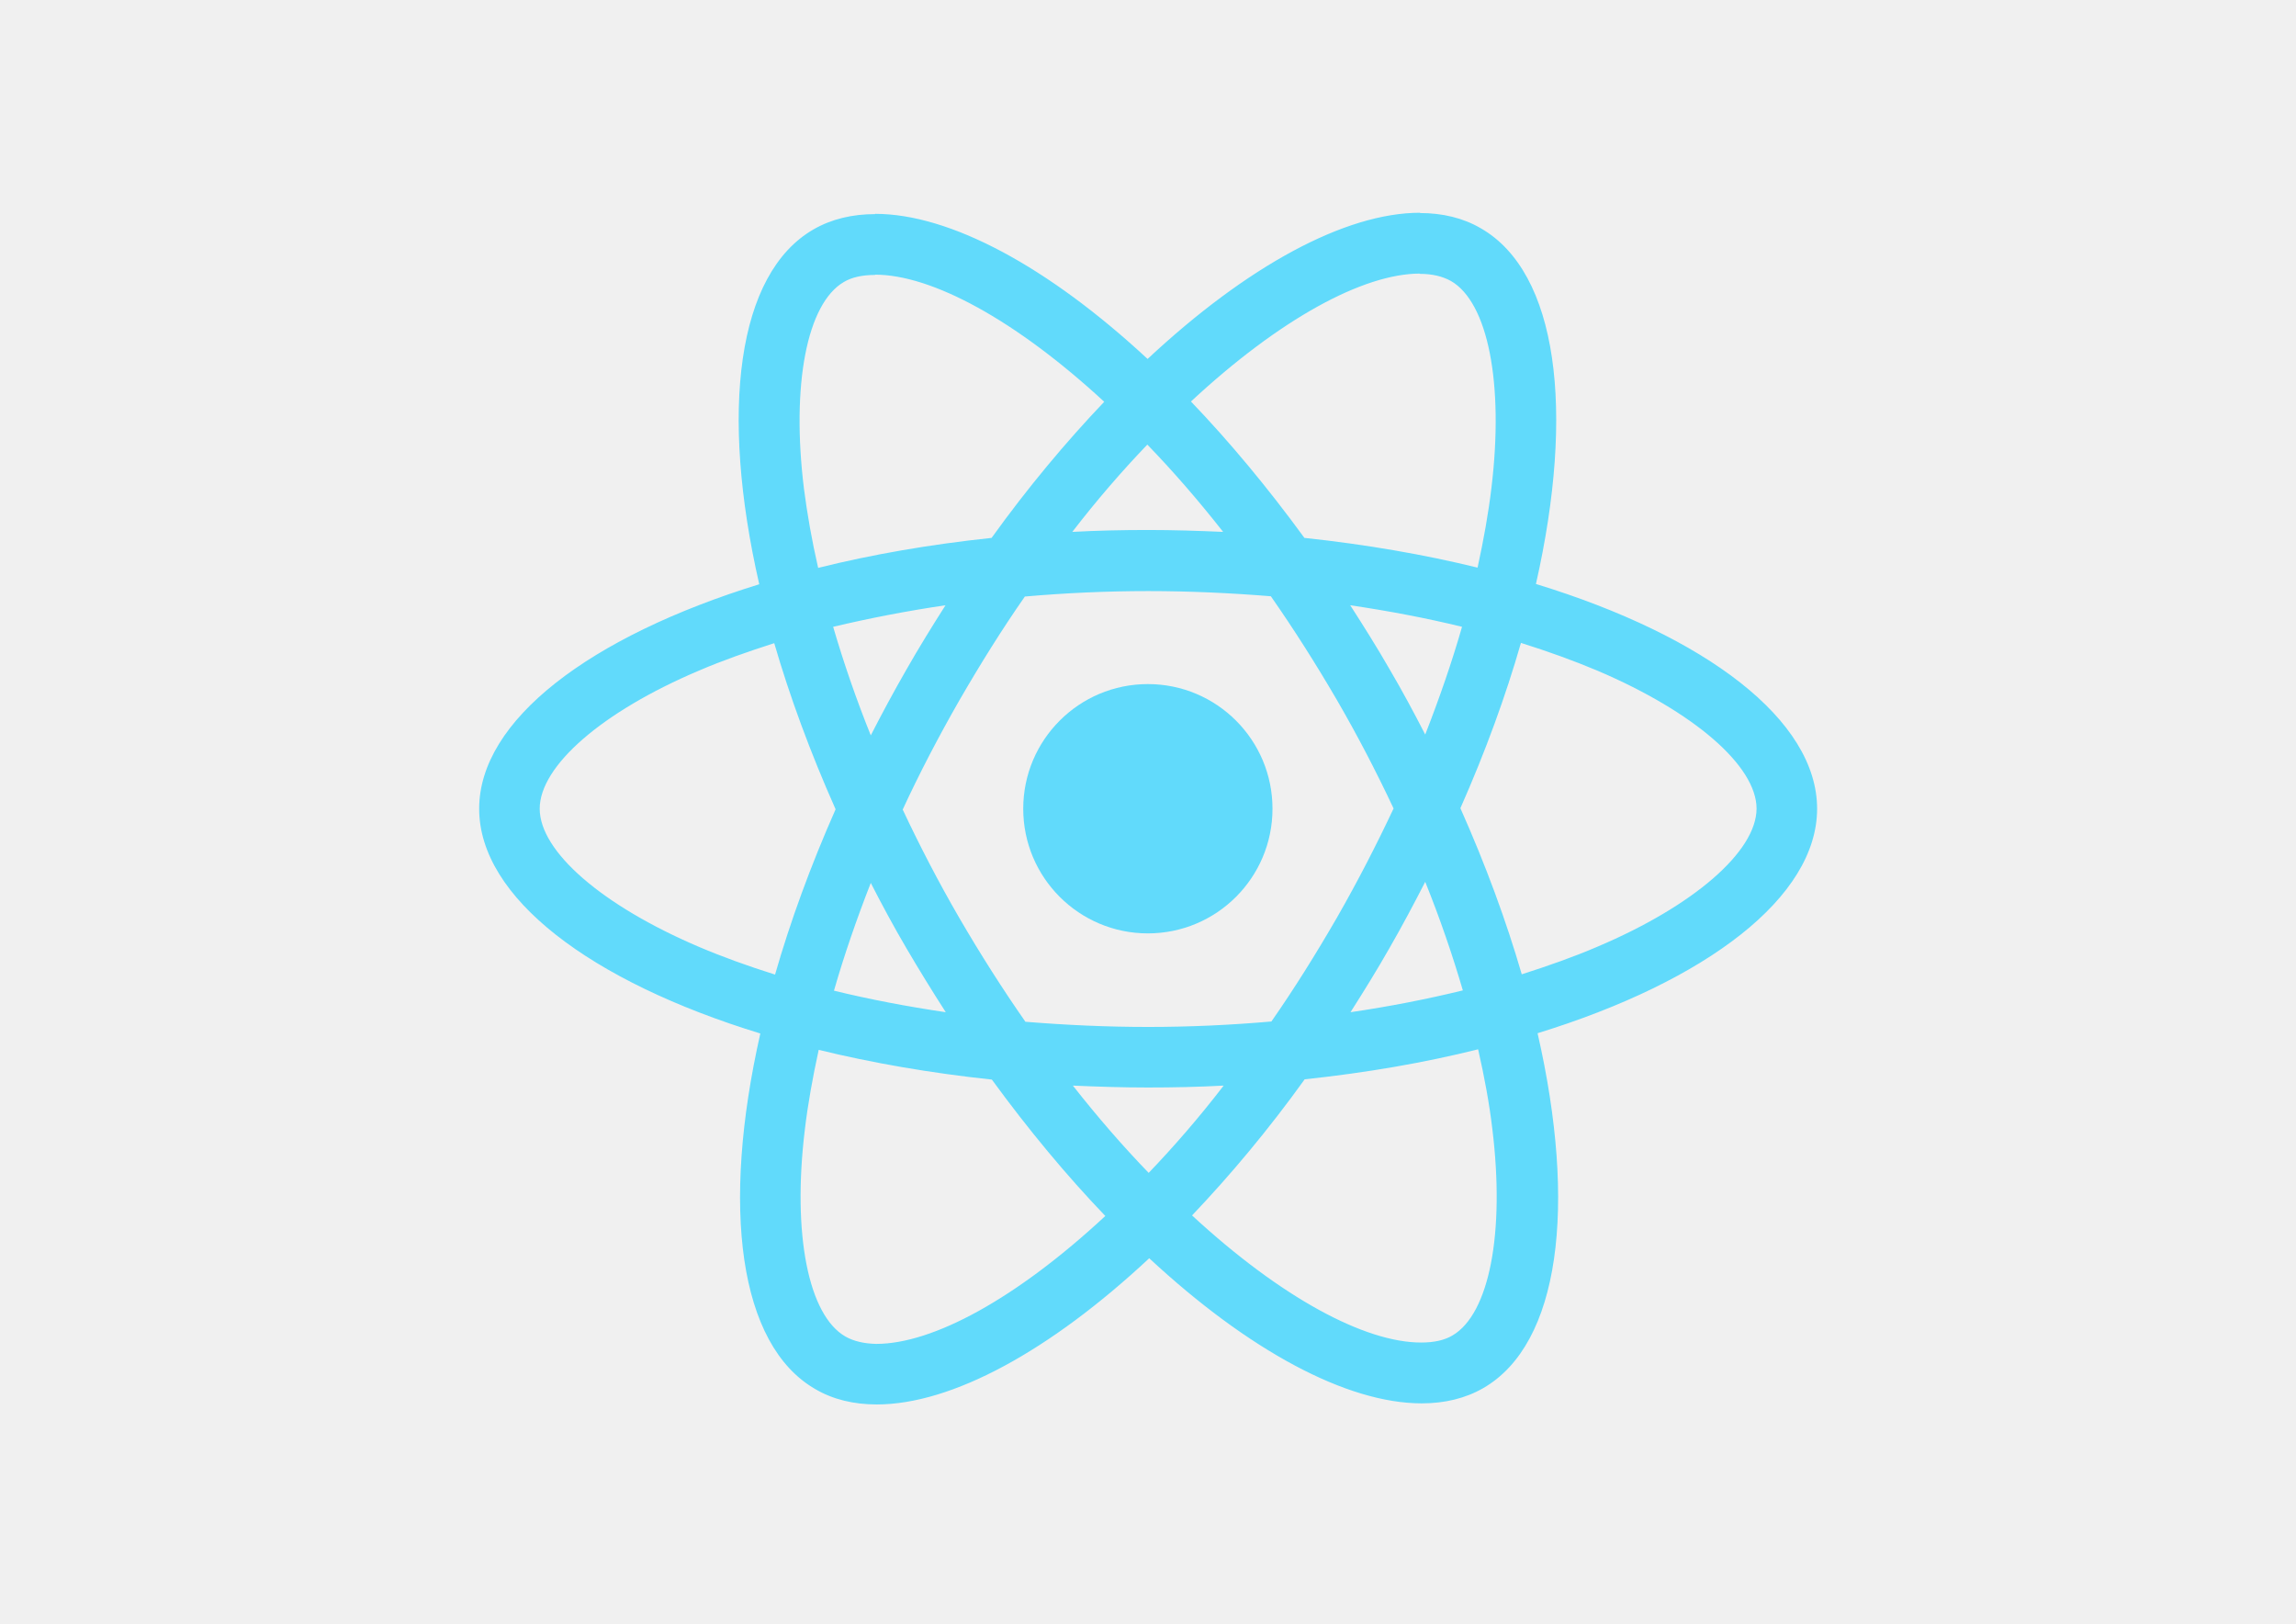
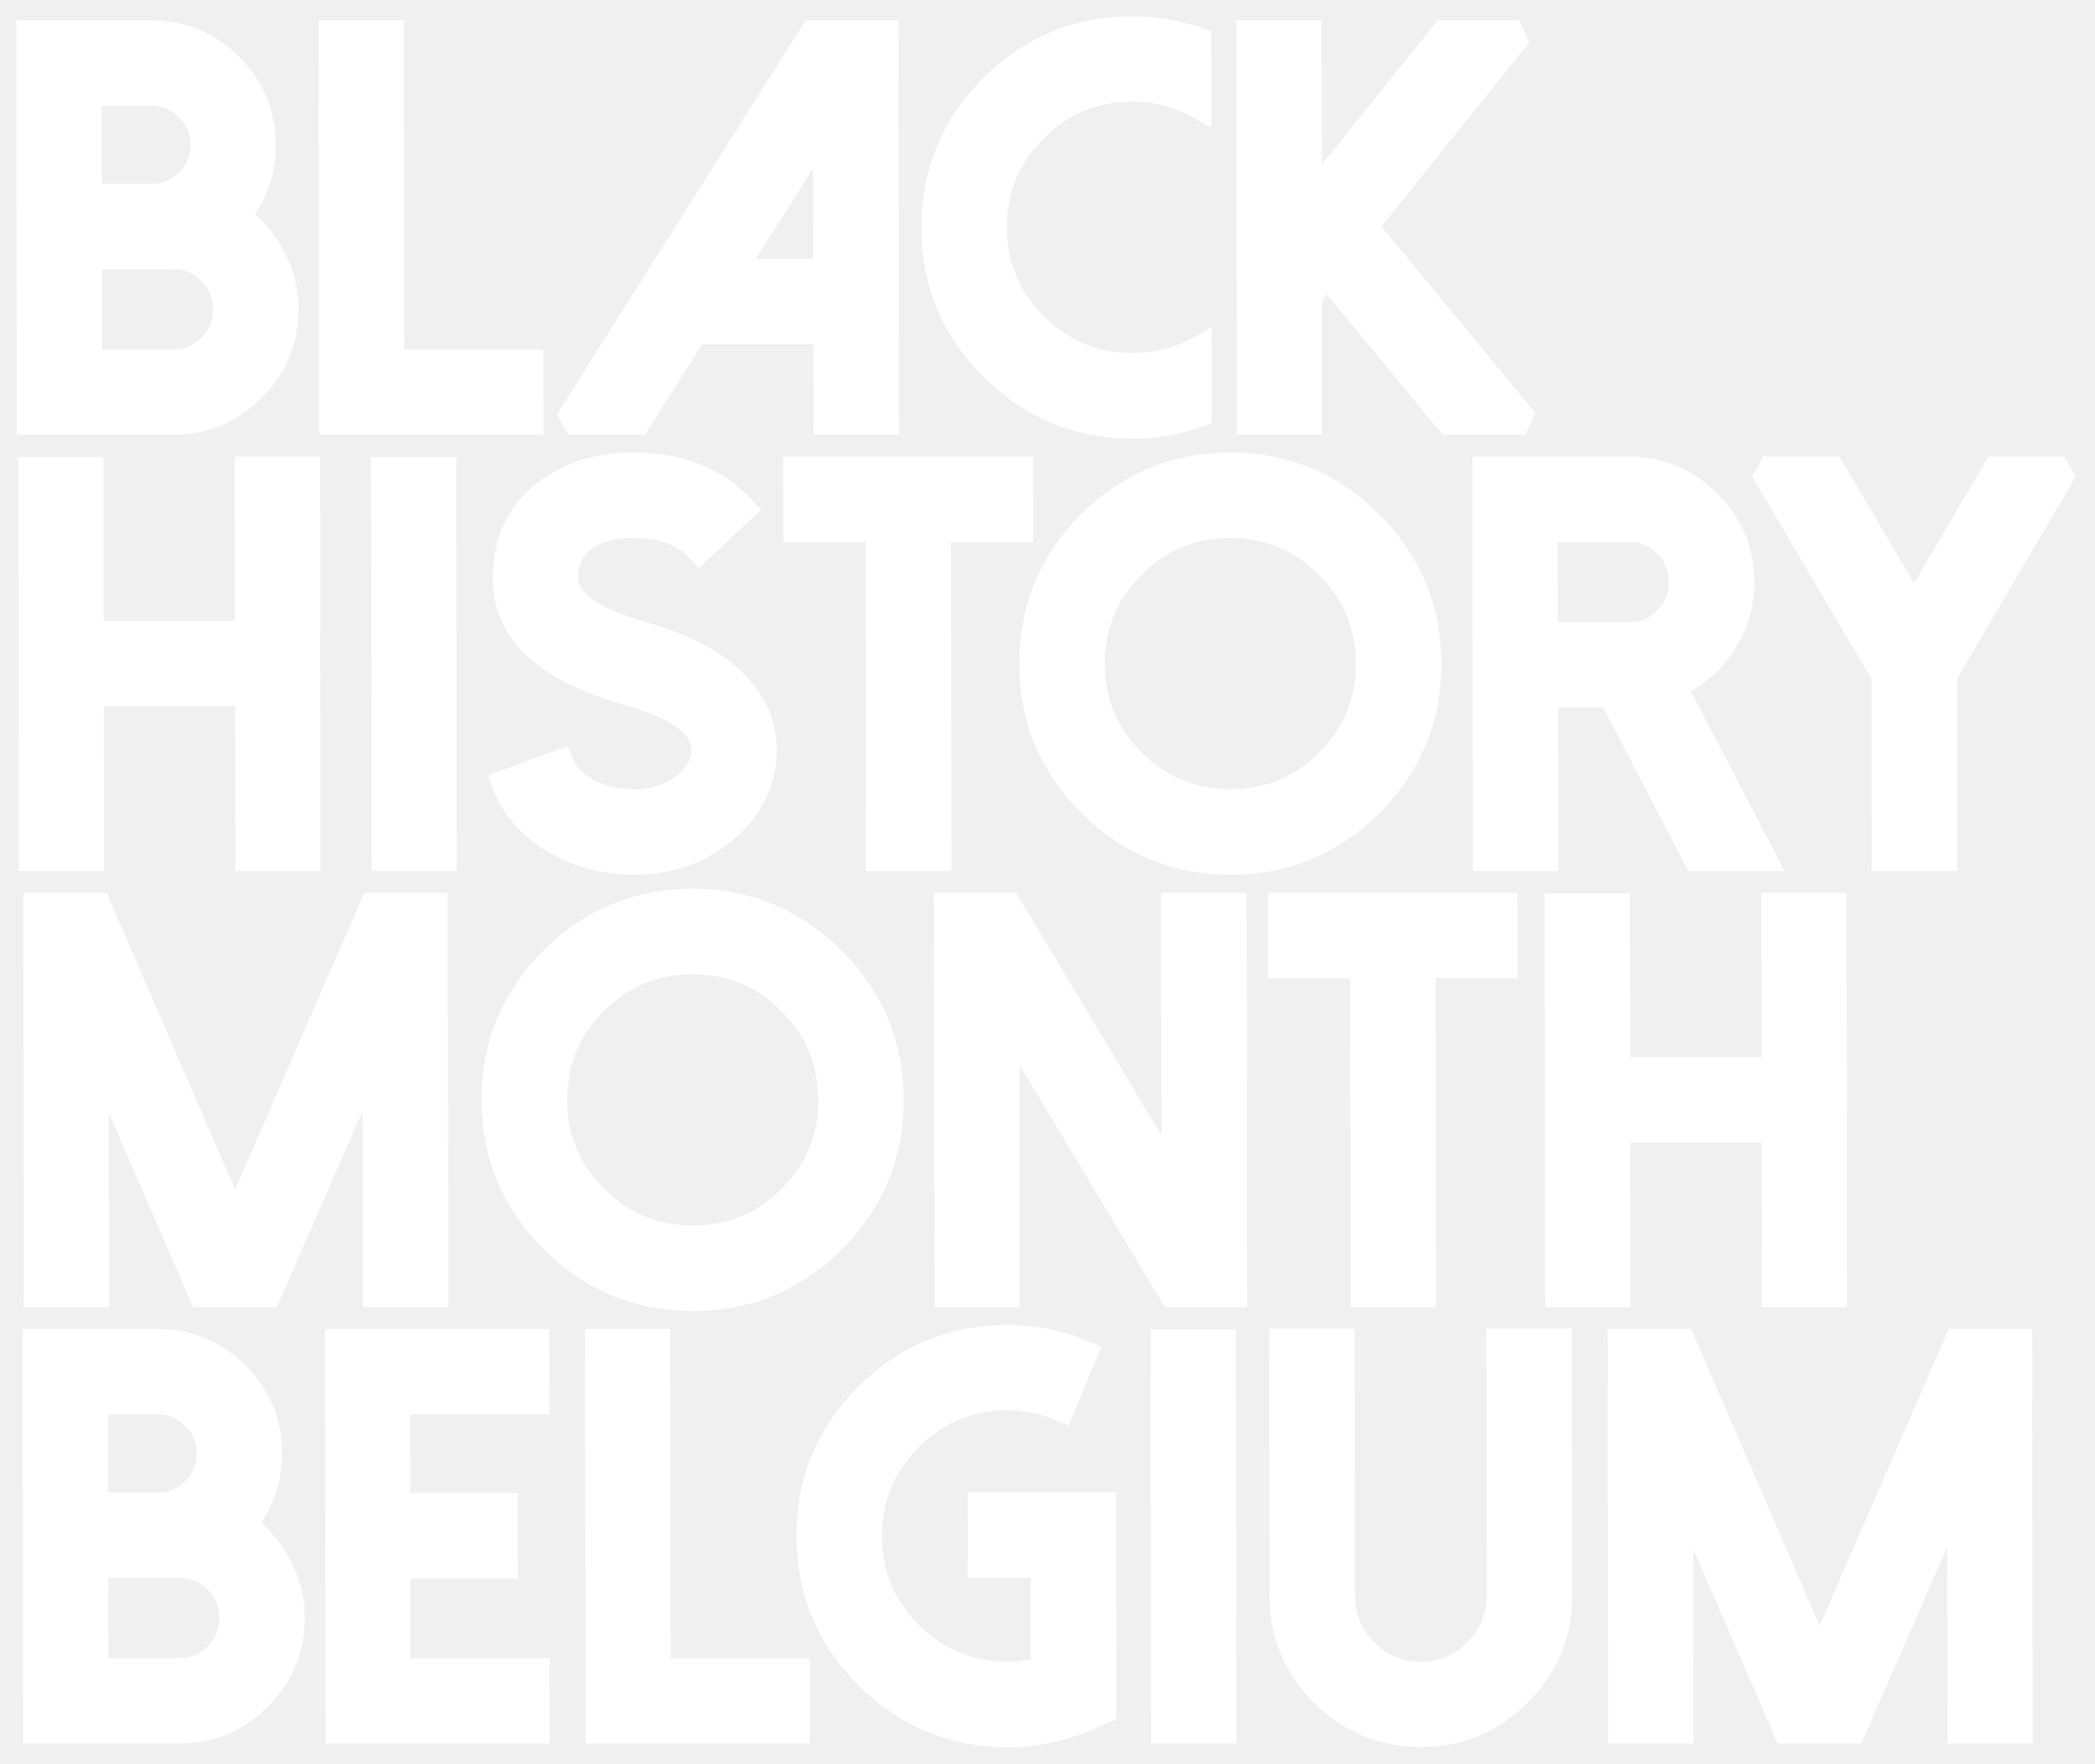
- <svg xmlns="http://www.w3.org/2000/svg" viewBox="0 0 841.9 595.3">
-   <g fill="#61DAFB">
-     <path d="M666.3 296.5c0-32.5-40.7-63.3-103.1-82.4 14.4-63.6 8-114.2-20.2-130.4-6.5-3.8-14.1-5.6-22.4-5.6v22.3c4.6 0 8.3.9 11.4 2.6 13.6 7.8 19.5 37.5 14.9 75.7-1.1 9.4-2.9 19.3-5.1 29.4-19.6-4.8-41-8.5-63.5-10.9-13.5-18.5-27.5-35.3-41.6-50 32.6-30.3 63.2-46.9 84-46.9V78c-27.5 0-63.5 19.6-99.9 53.6-36.4-33.8-72.4-53.2-99.9-53.2v22.3c20.7 0 51.4 16.5 84 46.6-14 14.7-28 31.4-41.3 49.9-22.6 2.4-44 6.1-63.6 11-2.3-10-4-19.7-5.2-29-4.7-38.2 1.1-67.9 14.6-75.8 3-1.8 6.9-2.6 11.5-2.6V78.5c-8.4 0-16 1.8-22.6 5.6-28.1 16.2-34.4 66.7-19.9 130.1-62.2 19.2-102.7 49.9-102.7 82.3 0 32.5 40.7 63.3 103.1 82.4-14.4 63.6-8 114.2 20.2 130.4 6.5 3.8 14.1 5.6 22.5 5.6 27.5 0 63.5-19.6 99.9-53.6 36.4 33.8 72.4 53.2 99.9 53.2 8.4 0 16-1.8 22.6-5.6 28.1-16.2 34.4-66.7 19.9-130.1 62-19.1 102.5-49.9 102.5-82.3zm-130.2-66.7c-3.7 12.9-8.3 26.2-13.5 39.5-4.1-8-8.4-16-13.1-24-4.6-8-9.5-15.8-14.4-23.4 14.2 2.1 27.9 4.7 41 7.9zm-45.8 106.5c-7.8 13.5-15.8 26.3-24.1 38.2-14.9 1.3-30 2-45.2 2-15.1 0-30.2-.7-45-1.9-8.3-11.9-16.4-24.6-24.2-38-7.6-13.1-14.5-26.4-20.8-39.8 6.2-13.4 13.2-26.8 20.7-39.9 7.8-13.5 15.8-26.3 24.1-38.2 14.9-1.3 30-2 45.2-2 15.1 0 30.2.7 45 1.9 8.3 11.9 16.4 24.6 24.2 38 7.6 13.1 14.5 26.4 20.8 39.8-6.3 13.4-13.2 26.8-20.7 39.9zm32.3-13c5.4 13.4 10 26.8 13.8 39.8-13.1 3.2-26.9 5.9-41.2 8 4.9-7.7 9.8-15.6 14.4-23.7 4.6-8 8.9-16.1 13-24.1zM421.2 430c-9.3-9.6-18.6-20.3-27.8-32 9 .4 18.2.7 27.5.7 9.4 0 18.7-.2 27.8-.7-9 11.7-18.3 22.4-27.5 32zm-74.4-58.9c-14.2-2.1-27.9-4.7-41-7.9 3.7-12.9 8.3-26.2 13.5-39.5 4.1 8 8.4 16 13.1 24 4.7 8 9.5 15.8 14.4 23.4zM420.7 163c9.3 9.6 18.6 20.3 27.8 32-9-.4-18.2-.7-27.5-.7-9.4 0-18.7.2-27.8.7 9-11.7 18.3-22.4 27.5-32zm-74 58.9c-4.9 7.7-9.8 15.6-14.4 23.7-4.6 8-8.9 16-13 24-5.4-13.4-10-26.8-13.8-39.8 13.1-3.1 26.9-5.8 41.2-7.9zm-90.5 125.2c-35.4-15.1-58.3-34.9-58.3-50.6 0-15.7 22.9-35.6 58.3-50.6 8.6-3.7 18-7 27.7-10.1 5.7 19.6 13.2 40 22.5 60.9-9.2 20.8-16.6 41.1-22.2 60.6-9.9-3.1-19.3-6.5-28-10.2zM310 490c-13.6-7.8-19.5-37.5-14.9-75.7 1.1-9.4 2.9-19.3 5.1-29.4 19.6 4.8 41 8.5 63.5 10.9 13.5 18.5 27.5 35.3 41.6 50-32.6 30.3-63.2 46.9-84 46.9-4.5-.1-8.3-1-11.3-2.7zm237.2-76.2c4.7 38.2-1.1 67.9-14.6 75.8-3 1.8-6.9 2.6-11.5 2.6-20.7 0-51.4-16.5-84-46.6 14-14.7 28-31.4 41.3-49.9 22.6-2.4 44-6.1 63.6-11 2.3 10.1 4.1 19.8 5.2 29.1zm38.5-66.7c-8.6 3.7-18 7-27.7 10.1-5.7-19.6-13.2-40-22.5-60.9 9.2-20.8 16.6-41.1 22.2-60.6 9.9 3.1 19.3 6.5 28.1 10.2 35.4 15.1 58.3 34.9 58.3 50.6-.1 15.7-23 35.6-58.4 50.6zM320.8 78.4z" />
-     <circle cx="420.9" cy="296.5" r="45.7" />
-     <path d="M520.5 78.1z" />
+ <svg xmlns="http://www.w3.org/2000/svg" width="100%" height="100%" viewBox="0 0 1980 1667" version="1.1" xml:space="preserve" style="fill-rule:evenodd;clip-rule:evenodd;stroke-miterlimit:2;">
+   <g transform="matrix(1,0,0,1,15.4272,13.8105)">
+     <g transform="matrix(4.16667,0,0,4.16667,0,0)">
+       <path d="M16.446,78.96L35.57,78.96C38.89,78.96 41.738,77.772 44.112,75.394C46.446,73.017 47.61,70.147 47.605,66.786C47.601,63.465 46.428,60.637 44.089,58.3C41.708,55.922 38.858,54.734 35.537,54.734L16.414,54.734L16.446,78.96ZM16.395,41.391L30.66,41.391C33.94,41.391 36.725,40.222 39.019,37.886C41.352,35.59 42.516,32.802 42.512,29.523C42.508,26.244 41.336,23.456 38.997,21.16C36.697,18.824 33.909,17.655 30.63,17.655L16.364,17.655L16.395,41.391ZM3.12,92.304L3.002,4.312L30.611,4.312C37.58,4.312 43.528,6.772 48.453,11.691C53.38,16.651 55.846,22.595 55.855,29.523C55.864,35.713 53.882,41.144 49.913,45.818C53.32,48.154 55.986,51.147 57.92,54.795C59.973,58.525 61.004,62.522 61.01,66.786C61.019,73.836 58.527,79.842 53.532,84.802C48.579,89.803 42.597,92.304 35.587,92.304L3.12,92.304Z" style="fill:white;fill-rule:nonzero;" />
+       <path d="M16.446,78.96L35.57,78.96C38.89,78.96 41.738,77.772 44.112,75.394C46.446,73.017 47.61,70.147 47.605,66.786C47.601,63.465 46.428,60.637 44.089,58.3C41.708,55.922 38.858,54.734 35.537,54.734L16.414,54.734L16.446,78.96ZM16.395,41.391L30.66,41.391C33.94,41.391 36.725,40.222 39.019,37.886C41.352,35.59 42.516,32.802 42.512,29.523C42.508,26.244 41.336,23.456 38.997,21.16C36.697,18.824 33.909,17.655 30.63,17.655L16.364,17.655L16.395,41.391ZM3.12,92.304L3.002,4.312L30.611,4.312C37.58,4.312 43.528,6.772 48.453,11.691C53.38,16.651 55.846,22.595 55.855,29.523C55.864,35.713 53.882,41.144 49.913,45.818C53.32,48.154 55.986,51.147 57.92,54.795C59.973,58.525 61.004,62.522 61.01,66.786C61.019,73.836 58.527,79.842 53.532,84.802C48.579,89.803 42.597,92.304 35.587,92.304L3.12,92.304Z" style="fill:none;stroke:white;stroke-width:6px;" />
+       <path d="M84.907,4.312L85.007,78.96L116.549,78.96L116.57,92.304L71.681,92.304L71.564,4.312L84.907,4.312Z" style="fill:white;fill-rule:nonzero;" />
+       <path d="M84.907,4.312L85.007,78.96L116.549,78.96L116.57,92.304L71.681,92.304L71.564,4.312L84.907,4.312Z" style="fill:none;stroke:white;stroke-width:6px;" />
+       <path d="M162.301,58.423L183.76,58.423L183.714,24.542L162.301,58.423ZM197.092,4.312L197.212,92.304L183.807,92.304L183.778,71.767L153.894,71.767L140.949,92.304L125.146,92.304L180.674,4.312L197.092,4.312Z" style="fill:white;fill-rule:nonzero;" />
+       <path d="M162.301,58.423L183.76,58.423L183.714,24.542L162.301,58.423ZM197.092,4.312L197.212,92.304L183.807,92.304L183.778,71.767L153.894,71.767L140.949,92.304L125.146,92.304L180.674,4.312L197.092,4.312Z" style="fill:none;stroke:white;stroke-width:6px;" />
+       <path d="M253.211,79.76C258.54,79.76 263.519,78.51 268.148,76.009L268.168,90.582C263.334,92.304 258.353,93.165 253.229,93.165C240.849,93.165 230.267,88.778 221.483,80.006C212.698,71.233 208.298,60.657 208.28,48.277C208.265,35.897 212.637,25.321 221.398,16.549C230.158,7.776 240.729,3.39 253.109,3.39C258.234,3.39 263.214,4.23 268.054,5.911L268.074,20.545C263.437,18.004 258.454,16.733 253.126,16.733C244.436,16.733 237.019,19.828 230.879,26.018C224.738,32.167 221.673,39.587 221.685,48.277C221.697,56.968 224.782,64.388 230.941,70.537C237.095,76.686 244.521,79.76 253.211,79.76Z" style="fill:white;fill-rule:nonzero;" />
+       <path d="M253.211,79.76C258.54,79.76 263.519,78.51 268.148,76.009L268.168,90.582C263.334,92.304 258.353,93.165 253.229,93.165C240.849,93.165 230.267,88.778 221.483,80.006C212.698,71.233 208.298,60.657 208.28,48.277C208.265,35.897 212.637,25.321 221.398,16.549C230.158,7.776 240.729,3.39 253.109,3.39C258.234,3.39 263.214,4.23 268.054,5.911L268.074,20.545C263.437,18.004 258.454,16.733 253.126,16.733C244.436,16.733 237.019,19.828 230.879,26.018C224.738,32.167 221.673,39.587 221.685,48.277C221.697,56.968 224.782,64.388 230.941,70.537C237.095,76.686 244.521,79.76 253.211,79.76Z" style="fill:none;stroke:white;stroke-width:6px;" />
+       <path d="M340.916,4.312L305.803,48.093L342.266,92.304L324.926,92.304L297.271,58.73L293.159,63.834L293.197,92.304L279.854,92.304L279.734,4.312L293.077,4.312L293.13,42.497L323.822,4.312L340.916,4.312Z" style="fill:white;fill-rule:nonzero;" />
+       <path d="M340.916,4.312L305.803,48.093L342.266,92.304L324.926,92.304L297.271,58.73L293.159,63.834L293.197,92.304L279.854,92.304L279.734,4.312L293.077,4.312L293.13,42.497L323.822,4.312L340.916,4.312Z" style="fill:none;stroke:white;stroke-width:6px;" />
+       <path d="M65.89,103.257L66.009,191.249L52.665,191.249L52.615,153.863L16.828,153.863L16.878,191.249L3.535,191.249L3.416,103.38L16.76,103.38L16.811,140.52L52.598,140.52L52.547,103.257L65.89,103.257Z" style="fill:white;fill-rule:nonzero;" />
+       <path d="M65.89,103.257L66.009,191.249L52.665,191.249L52.615,153.863L16.828,153.863L16.878,191.249L3.535,191.249L3.416,103.38L16.76,103.38L16.811,140.52L52.598,140.52L52.547,103.257L65.89,103.257Z" style="fill:none;stroke:white;stroke-width:6px;" />
+       <path d="M96.918,191.249L83.574,191.249L83.454,103.38L96.798,103.38L96.918,191.249Z" style="fill:white;fill-rule:nonzero;" />
+       <path d="M96.918,191.249L83.574,191.249L83.454,103.38L96.798,103.38L96.918,191.249Z" style="fill:none;stroke:white;stroke-width:6px;" />
+       <path d="M138.341,192.048C132.517,191.803 127.147,190.245 122.222,187.375C116.644,184.137 112.849,179.791 110.832,174.339L123.37,169.728C124.401,172.433 126.511,174.626 129.709,176.307C132.541,177.742 135.615,178.541 138.935,178.705C144.06,178.91 148.305,177.66 151.664,174.955C154.489,172.659 155.977,170.035 156.138,167.083C156.375,161.468 150.489,156.979 138.476,153.618C119.651,148.33 110.518,139.373 111.075,126.747C111.429,117.892 115.215,111.271 122.424,106.885C127.914,103.524 134.511,102.028 142.218,102.396C151.564,102.807 159.072,106.065 164.738,112.173L154.969,121.274C151.766,117.831 147.322,115.986 141.62,115.74C137.603,115.576 134.18,116.088 131.352,117.277C126.927,119.163 124.62,122.524 124.421,127.361C124.181,132.896 130.065,137.343 142.083,140.705C152.908,143.738 160.58,148.207 165.098,154.109C168.219,158.208 169.683,162.738 169.484,167.699C169.168,174.667 166.017,180.57 160.038,185.408C154.472,189.876 147.793,192.11 140.004,192.11C139.43,192.11 138.874,192.089 138.341,192.048Z" style="fill:white;fill-rule:nonzero;" />
+       <path d="M138.341,192.048C132.517,191.803 127.147,190.245 122.222,187.375C116.644,184.137 112.849,179.791 110.832,174.339L123.37,169.728C124.401,172.433 126.511,174.626 129.709,176.307C132.541,177.742 135.615,178.541 138.935,178.705C144.06,178.91 148.305,177.66 151.664,174.955C154.489,172.659 155.977,170.035 156.138,167.083C156.375,161.468 150.489,156.979 138.476,153.618C119.651,148.33 110.518,139.373 111.075,126.747C111.429,117.892 115.215,111.271 122.424,106.885C127.914,103.524 134.511,102.028 142.218,102.396C151.564,102.807 159.072,106.065 164.738,112.173L154.969,121.274C151.766,117.831 147.322,115.986 141.62,115.74C137.603,115.576 134.18,116.088 131.352,117.277C126.927,119.163 124.62,122.524 124.421,127.361C124.181,132.896 130.065,137.343 142.083,140.705C152.908,143.738 160.58,148.207 165.098,154.109C168.219,158.208 169.683,162.738 169.484,167.699C169.168,174.667 166.017,180.57 160.038,185.408C154.472,189.876 147.793,192.11 140.004,192.11C139.43,192.11 138.874,192.089 138.341,192.048Z" style="fill:none;stroke:white;stroke-width:6px;" />
+       <path d="M227.627,103.257L227.645,116.601L209.013,116.601L209.113,191.249L195.708,191.249L195.609,116.601L176.977,116.601L176.96,103.257L227.627,103.257Z" style="fill:white;fill-rule:nonzero;" />
+       <path d="M227.627,103.257L227.645,116.601L209.013,116.601L209.113,191.249L195.708,191.249L195.609,116.601L176.977,116.601L176.96,103.257L227.627,103.257Z" style="fill:none;stroke:white;stroke-width:6px;" />
+       <path d="M253.081,124.963C246.938,131.112 243.875,138.532 243.887,147.223C243.899,155.913 246.982,163.333 253.14,169.482C259.297,175.631 266.72,178.705 275.41,178.705C284.101,178.705 291.518,175.631 297.658,169.482C303.798,163.333 306.864,155.913 306.853,147.223C306.841,138.532 303.754,131.112 297.6,124.963C291.442,118.814 284.016,115.74 275.325,115.74C266.635,115.74 259.221,118.814 253.081,124.963ZM243.685,178.951C234.898,170.179 230.499,159.603 230.482,147.223C230.464,134.843 234.836,124.267 243.597,115.494C252.358,106.721 262.928,102.335 275.308,102.335C287.688,102.335 298.27,106.721 307.054,115.494C315.838,124.267 320.239,134.843 320.257,147.223C320.275,159.603 315.9,170.179 307.142,178.951C298.381,187.724 287.811,192.11 275.431,192.11C263.051,192.11 252.469,187.724 243.685,178.951Z" style="fill:white;fill-rule:nonzero;" />
+       <path d="M253.081,124.963C246.938,131.112 243.875,138.532 243.887,147.223C243.899,155.913 246.982,163.333 253.14,169.482C259.297,175.631 266.72,178.705 275.41,178.705C284.101,178.705 291.518,175.631 297.658,169.482C303.798,163.333 306.864,155.913 306.853,147.223C306.841,138.532 303.754,131.112 297.6,124.963C291.442,118.814 284.016,115.74 275.325,115.74C266.635,115.74 259.221,118.814 253.081,124.963ZM243.685,178.951C234.898,170.179 230.499,159.603 230.482,147.223C230.464,134.843 234.836,124.267 243.597,115.494C252.358,106.721 262.928,102.335 275.308,102.335C287.688,102.335 298.27,106.721 307.054,115.494C315.838,124.267 320.239,134.843 320.257,147.223C320.275,159.603 315.9,170.179 307.142,178.951C298.381,187.724 287.811,192.11 275.431,192.11C263.051,192.11 252.469,187.724 243.685,178.951Z" style="fill:none;stroke:white;stroke-width:6px;" />
+       <path d="M365.791,140.828C369.112,140.828 371.957,139.639 374.332,137.261C376.665,134.925 377.831,132.096 377.825,128.775C377.822,125.414 376.651,122.544 374.309,120.167C371.928,117.79 369.079,116.601 365.759,116.601L346.635,116.601L346.667,140.828L365.791,140.828ZM396.112,191.249L381.046,191.249L361.75,154.171L346.685,154.171L346.735,191.249L333.392,191.249L333.275,103.257L365.741,103.257C372.751,103.257 378.738,105.758 383.705,110.759C388.712,115.719 391.221,121.725 391.23,128.775C391.238,133.941 389.789,138.655 386.885,142.918C384.062,147.1 380.355,150.174 375.767,152.142L396.112,191.249Z" style="fill:white;fill-rule:nonzero;" />
+       <path d="M365.791,140.828C369.112,140.828 371.957,139.639 374.332,137.261C376.665,134.925 377.831,132.096 377.825,128.775C377.822,125.414 376.651,122.544 374.309,120.167C371.928,117.79 369.079,116.601 365.759,116.601L346.635,116.601L346.667,140.828L365.791,140.828ZM396.112,191.249L381.046,191.249L361.75,154.171L346.685,154.171L346.735,191.249L333.392,191.249L333.275,103.257L365.741,103.257C372.751,103.257 378.738,105.758 383.705,110.759C388.712,115.719 391.221,121.725 391.23,128.775C391.238,133.941 389.789,138.655 386.885,142.918C384.062,147.1 380.355,150.174 375.767,152.142L396.112,191.249Z" style="fill:none;stroke:white;stroke-width:6px;" />
+       <path d="M464.555,103.257L437.192,149.867L437.247,191.249L423.843,191.249L423.787,149.867L396.301,103.257L411.797,103.257L430.469,134.863L449.06,103.257L464.555,103.257Z" style="fill:white;fill-rule:nonzero;" />
+       <path d="M464.555,103.257L437.192,149.867L437.247,191.249L423.843,191.249L423.787,149.867L396.301,103.257L411.797,103.257L430.469,134.863L449.06,103.257L464.555,103.257Z" style="fill:none;stroke:white;stroke-width:6px;" />
+       <path d="M94.837,202.203L94.954,290.195L81.611,290.195L81.534,234.3L57.138,290.195L42.073,290.195L17.956,234.669L18.031,290.195L4.687,290.195L4.569,202.203L18.527,202.203L49.615,274.023L80.879,202.203L94.837,202.203Z" style="fill:white;fill-rule:nonzero;" />
+       <path d="M94.837,202.203L94.954,290.195L81.611,290.195L81.534,234.3L57.138,290.195L42.073,290.195L17.956,234.669L18.031,290.195L4.687,290.195L4.569,202.203L18.527,202.203L49.615,274.023L80.879,202.203L94.837,202.203Z" style="fill:none;stroke:white;stroke-width:6px;" />
+       <path d="M131.124,223.909C124.984,230.058 121.918,237.478 121.93,246.168C121.942,254.859 125.028,262.279 131.186,268.427C137.343,274.577 144.766,277.651 153.457,277.651C162.147,277.651 169.564,274.577 175.704,268.427C181.844,262.279 184.907,254.859 184.895,246.168C184.884,237.478 181.801,230.058 175.643,223.909C169.485,217.76 162.062,214.685 153.372,214.685C144.681,214.685 137.264,217.76 131.124,223.909ZM121.728,277.897C112.944,269.125 108.543,258.549 108.525,246.168C108.51,233.789 112.882,223.212 121.643,214.44C130.404,205.667 140.974,201.281 153.354,201.281C165.734,201.281 176.316,205.667 185.1,214.44C193.884,223.212 198.285,233.789 198.3,246.168C198.318,258.549 193.946,269.125 185.185,277.897C176.425,286.669 165.854,291.056 153.474,291.056C141.094,291.056 130.511,286.669 121.728,277.897Z" style="fill:white;fill-rule:nonzero;" />
+       <path d="M131.124,223.909C124.984,230.058 121.918,237.478 121.93,246.168C121.942,254.859 125.028,262.279 131.186,268.427C137.343,274.577 144.766,277.651 153.457,277.651C162.147,277.651 169.564,274.577 175.704,268.427C181.844,262.279 184.907,254.859 184.895,246.168C184.884,237.478 181.801,230.058 175.643,223.909C169.485,217.76 162.062,214.685 153.372,214.685C144.681,214.685 137.264,217.76 131.124,223.909ZM121.728,277.897C112.944,269.125 108.543,258.549 108.525,246.168C108.51,233.789 112.882,223.212 121.643,214.44C130.404,205.667 140.974,201.281 153.354,201.281C165.734,201.281 176.316,205.667 185.1,214.44C193.884,223.212 198.285,233.789 198.3,246.168C198.318,258.549 193.946,269.125 185.185,277.897C176.425,286.669 165.854,291.056 153.474,291.056C141.094,291.056 130.511,286.669 121.728,277.897Z" style="fill:none;stroke:white;stroke-width:6px;" />
+       <path d="M276.064,202.203L276.184,290.195L262.225,290.195L224.509,227.291L224.594,290.195L211.25,290.195L211.13,202.203L225.088,202.203L262.743,265.107L262.658,202.203L276.064,202.203Z" style="fill:white;fill-rule:nonzero;" />
+       <path d="M276.064,202.203L276.184,290.195L262.225,290.195L224.509,227.291L224.594,290.195L211.25,290.195L211.13,202.203L225.088,202.203L262.743,265.107L262.658,202.203L276.064,202.203Z" style="fill:none;stroke:white;stroke-width:6px;" />
+       <path d="M337.553,202.203L337.571,215.546L318.94,215.546L319.041,290.195L305.637,290.195L305.534,215.546L286.904,215.546L286.886,202.203L337.553,202.203Z" style="fill:white;fill-rule:nonzero;" />
+       <path d="M337.553,202.203L337.571,215.546L318.94,215.546L319.041,290.195L305.637,290.195L305.534,215.546L286.904,215.546L286.886,202.203L337.553,202.203Z" style="fill:none;stroke:white;stroke-width:6px;" />
+       <path d="M412.14,202.203L412.26,290.195L398.917,290.195L398.864,252.809L363.077,252.809L363.13,290.195L349.786,290.195L349.666,202.326L363.01,202.326L363.06,239.466L398.847,239.466L398.797,202.203L412.14,202.203Z" style="fill:white;fill-rule:nonzero;" />
+       <path d="M412.14,202.203L412.26,290.195L398.917,290.195L398.864,252.809L363.077,252.809L363.13,290.195L349.786,290.195L349.666,202.326L363.01,202.326L363.06,239.466L398.847,239.466L398.797,202.203L412.14,202.203Z" style="fill:none;stroke:white;stroke-width:6px;" />
+       <path d="M17.874,375.797L36.997,375.797C40.318,375.797 43.165,374.609 45.54,372.231C47.873,369.853 49.037,366.984 49.033,363.623C49.029,360.302 47.856,357.473 45.516,355.137C43.136,352.759 40.285,351.571 36.965,351.571L17.842,351.571L17.874,375.797ZM17.824,338.227L32.09,338.227C35.369,338.227 38.154,337.059 40.446,334.722C42.78,332.426 43.945,329.639 43.941,326.36C43.936,323.081 42.764,320.292 40.424,317.997C38.124,315.661 35.337,314.492 32.057,314.492L17.792,314.492L17.824,338.227ZM4.548,389.14L4.429,301.149L32.038,301.149C39.007,301.149 44.955,303.608 49.881,308.528C54.807,313.488 57.274,319.432 57.284,326.36C57.291,332.549 55.309,337.981 51.342,342.655C54.747,344.991 57.414,347.984 59.347,351.632C61.401,355.362 62.432,359.359 62.438,363.623C62.447,370.673 59.954,376.678 54.961,381.639C50.007,386.64 44.024,389.14 37.014,389.14L4.548,389.14Z" style="fill:white;fill-rule:nonzero;" />
+       <path d="M17.874,375.797L36.997,375.797C40.318,375.797 43.165,374.609 45.54,372.231C47.873,369.853 49.037,366.984 49.033,363.623C49.029,360.302 47.856,357.473 45.516,355.137C43.136,352.759 40.285,351.571 36.965,351.571L17.842,351.571L17.874,375.797ZM17.824,338.227L32.09,338.227C35.369,338.227 38.154,337.059 40.446,334.722C42.78,332.426 43.945,329.639 43.941,326.36C43.936,323.081 42.764,320.292 40.424,317.997C38.124,315.661 35.337,314.492 32.057,314.492L17.792,314.492L17.824,338.227ZM4.548,389.14L4.429,301.149L32.038,301.149C39.007,301.149 44.955,303.608 49.881,308.528C54.807,313.488 57.274,319.432 57.284,326.36C57.291,332.549 55.309,337.981 51.342,342.655C54.747,344.991 57.414,347.984 59.347,351.632C61.401,355.362 62.432,359.359 62.438,363.623C62.447,370.673 59.954,376.678 54.961,381.639C50.007,386.64 44.024,389.14 37.014,389.14L4.548,389.14Z" style="fill:none;stroke:white;stroke-width:6px;" />
+       <path d="M117.881,301.149L117.899,314.492L86.351,314.492L86.384,338.35L110.734,338.35L110.751,351.693L86.404,351.693L86.436,375.797L117.981,375.797L117.998,389.14L73.111,389.14L72.99,301.149L117.881,301.149Z" style="fill:white;fill-rule:nonzero;" />
+       <path d="M117.881,301.149L117.899,314.492L86.351,314.492L86.384,338.35L110.734,338.35L110.751,351.693L86.404,351.693L86.436,375.797L117.981,375.797L117.998,389.14L73.111,389.14L72.99,301.149L117.881,301.149Z" style="fill:none;stroke:white;stroke-width:6px;" />
+       <path d="M145.343,301.149L145.443,375.797L176.987,375.797L177.004,389.14L132.117,389.14L132,301.149L145.343,301.149Z" style="fill:white;fill-rule:nonzero;" />
+       <path d="M145.343,301.149L145.443,375.797L176.987,375.797L177.004,389.14L132.117,389.14L132,301.149L145.343,301.149Z" style="fill:none;stroke:white;stroke-width:6px;" />
+       <path d="M193.14,376.842C184.356,368.07 179.955,357.494 179.937,345.114C179.92,332.734 184.291,322.158 193.052,313.385C201.813,304.613 212.384,300.226 224.763,300.226C230.871,300.226 236.696,301.395 242.233,303.731L237.085,316.09C233.147,314.41 229.044,313.57 224.78,313.57C216.091,313.57 208.676,316.665 202.536,322.855C196.396,329.003 193.33,336.423 193.342,345.114C193.354,353.804 196.437,361.224 202.595,367.374C208.753,373.522 216.176,376.596 224.865,376.596C227.695,376.596 230.441,376.249 233.106,375.551L233.073,351.571L218.808,351.571L218.79,338.166L246.46,338.166L246.522,384.713L242.466,386.435C236.854,388.813 230.994,390.001 224.886,390.001C212.507,390.001 201.925,385.615 193.14,376.842Z" style="fill:white;fill-rule:nonzero;" />
+       <path d="M193.14,376.842C184.356,368.07 179.955,357.494 179.937,345.114C179.92,332.734 184.291,322.158 193.052,313.385C201.813,304.613 212.384,300.226 224.763,300.226C230.871,300.226 236.696,301.395 242.233,303.731L237.085,316.09C233.147,314.41 229.044,313.57 224.78,313.57C216.091,313.57 208.676,316.665 202.536,322.855C196.396,329.003 193.33,336.423 193.342,345.114C193.354,353.804 196.437,361.224 202.595,367.374C208.753,373.522 216.176,376.596 224.865,376.596C227.695,376.596 230.441,376.249 233.106,375.551L233.073,351.571L218.808,351.571L218.79,338.166L246.46,338.166L246.522,384.713L242.466,386.435C236.854,388.813 230.994,390.001 224.886,390.001C212.507,390.001 201.925,385.615 193.14,376.842Z" style="fill:none;stroke:white;stroke-width:6px;" />
+       <path d="M273.746,389.14L260.403,389.14L260.286,301.272L273.629,301.272L273.746,389.14Z" style="fill:white;fill-rule:nonzero;" />
+       <path d="M273.746,389.14L260.403,389.14L260.286,301.272L273.629,301.272L273.746,389.14Z" style="fill:none;stroke:white;stroke-width:6px;" />
+       <path d="M296.435,380.778C290.322,374.67 287.255,367.292 287.243,358.642L287.167,301.087L300.572,301.087L300.649,358.642C300.655,363.602 302.403,367.824 305.893,371.308C309.424,374.834 313.647,376.596 318.566,376.596C323.526,376.596 327.748,374.834 331.227,371.308C334.746,367.824 336.503,363.602 336.497,358.642L336.421,301.087L349.825,301.087L349.902,358.642C349.913,367.292 346.851,374.67 340.707,380.778C334.609,386.886 327.236,389.94 318.586,389.94C309.978,389.94 302.593,386.886 296.435,380.778Z" style="fill:white;fill-rule:nonzero;" />
+       <path d="M296.435,380.778C290.322,374.67 287.255,367.292 287.243,358.642L287.167,301.087L300.572,301.087L300.649,358.642C300.655,363.602 302.403,367.824 305.893,371.308C309.424,374.834 313.647,376.596 318.566,376.596C323.526,376.596 327.748,374.834 331.227,371.308C334.746,367.824 336.503,363.602 336.497,358.642L336.421,301.087L349.825,301.087L349.902,358.642C349.913,367.292 346.851,374.67 340.707,380.778C334.609,386.886 327.236,389.94 318.586,389.94C309.978,389.94 302.593,386.886 296.435,380.778Z" style="fill:none;stroke:white;stroke-width:6px;" />
+       <path d="M454.245,301.149L454.363,389.14L441.02,389.14L440.947,333.247L416.547,389.14L401.482,389.14L377.366,333.616L377.44,389.14L364.096,389.14L363.979,301.149L377.937,301.149L409.025,372.969L440.287,301.149L454.245,301.149Z" style="fill:white;fill-rule:nonzero;" />
+       <path d="M454.245,301.149L454.363,389.14L441.02,389.14L440.947,333.247L416.547,389.14L401.482,389.14L377.366,333.616L377.44,389.14L364.096,389.14L363.979,301.149L377.937,301.149L409.025,372.969L440.287,301.149L454.245,301.149Z" style="fill:none;stroke:white;stroke-width:6px;" />
+     </g>
  </g>
</svg>
